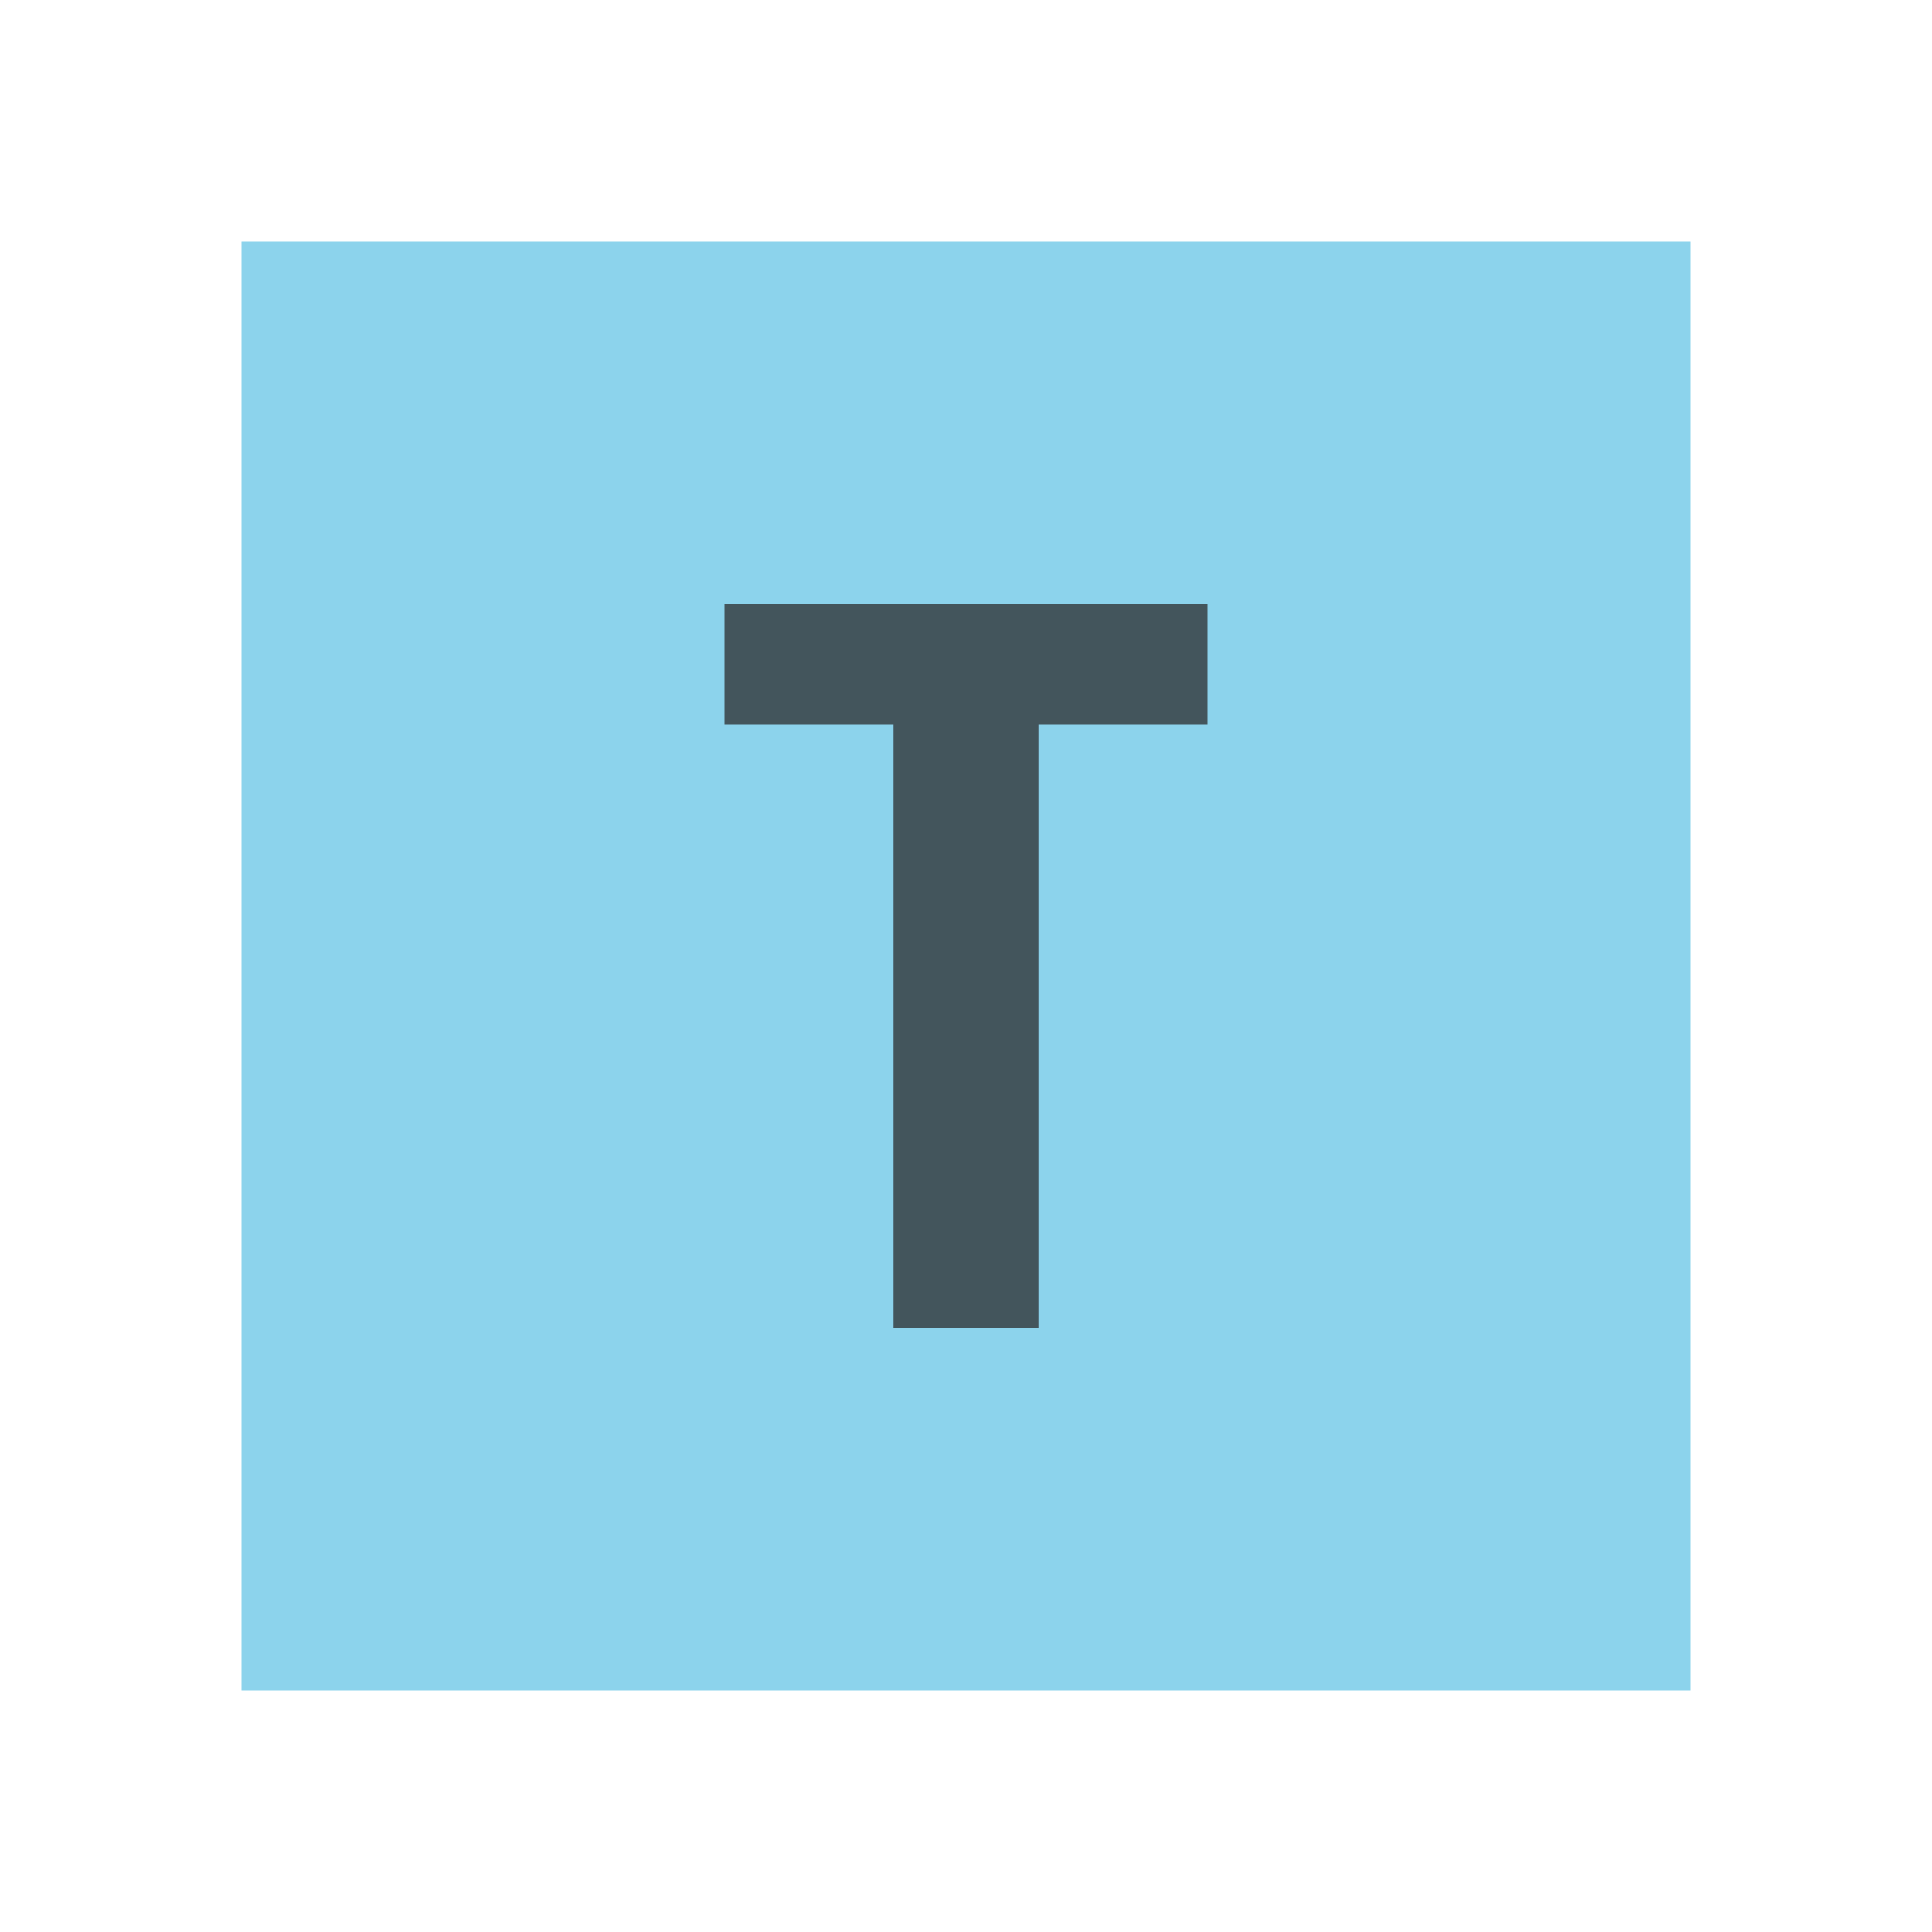
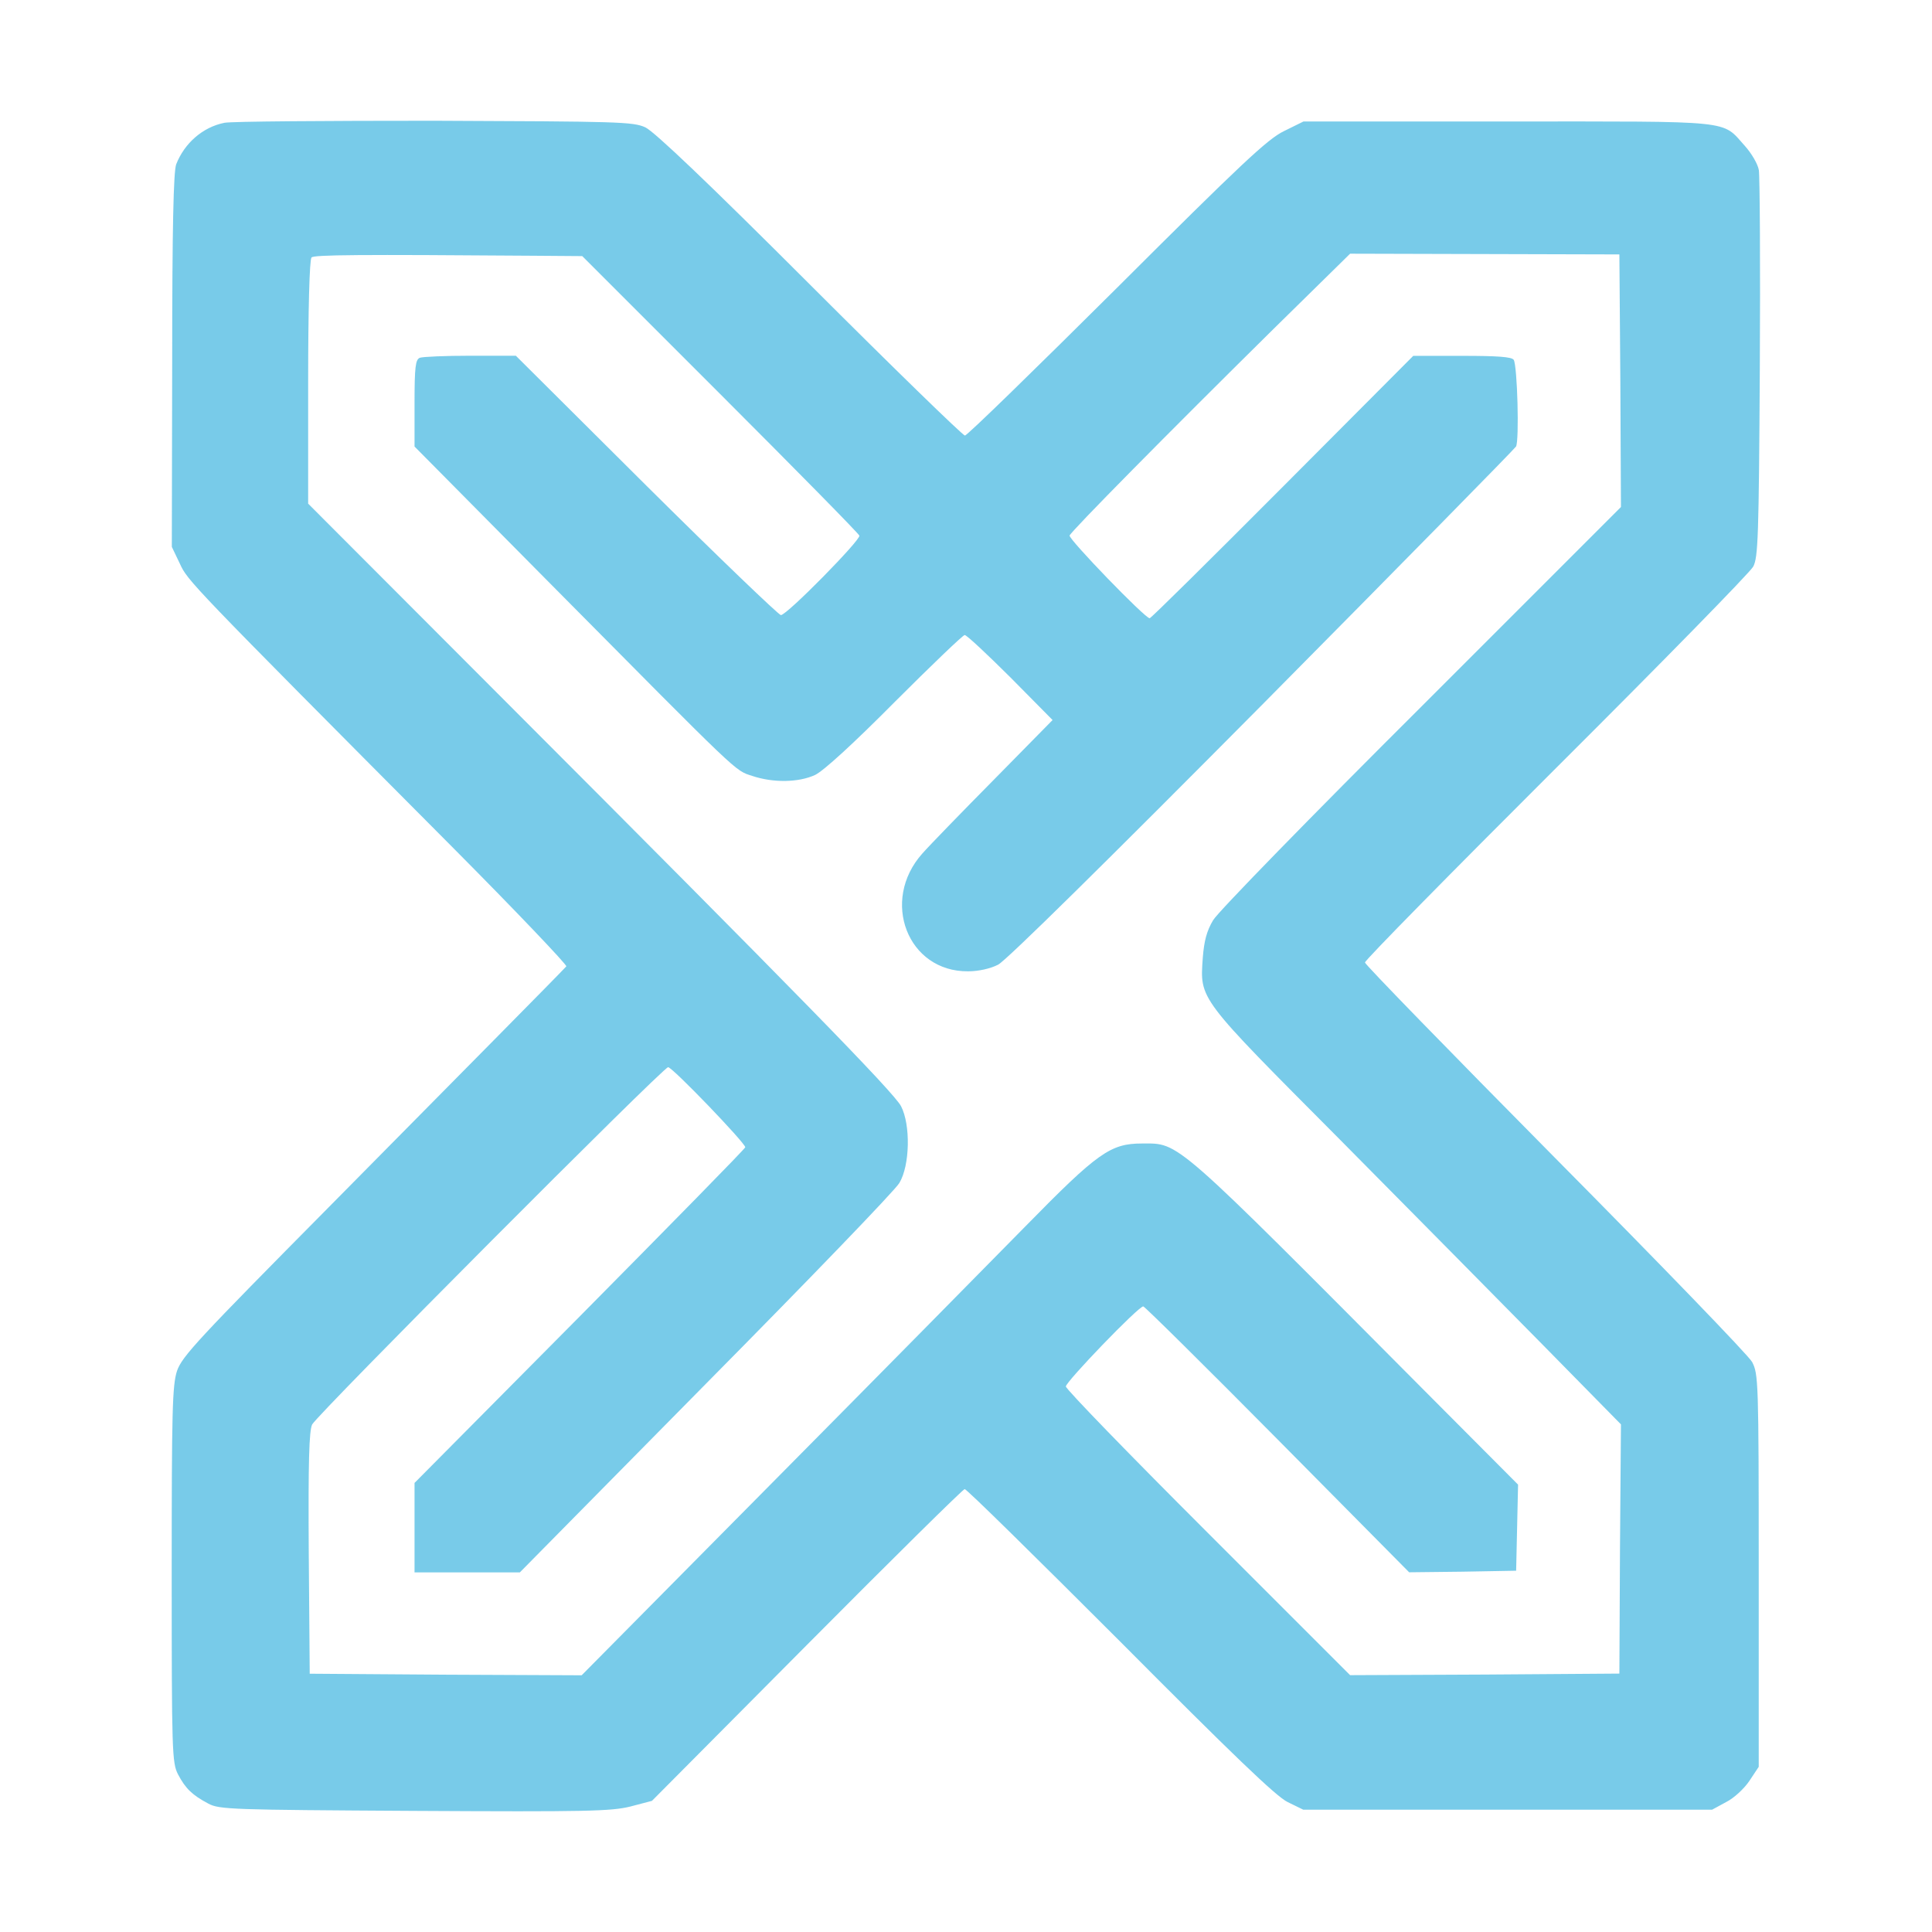
- <svg xmlns="http://www.w3.org/2000/svg" width="16" height="16" viewBox="0 0 16 16">
-   <g fill="none" fill-rule="evenodd">
-     <rect width="12" height="12" x="2" y="2" fill="#40B6E0" fill-opacity=".6" fill-rule="evenodd" />
-     <path fill="#231F20" d="M 10,6 V 5 H 6 v 1 h 1.4 v 5 H 8.6 V 6 Z" opacity=".7" />
-   </g>
+ <svg xmlns="http://www.w3.org/2000/svg" version="1.0" width="16" height="16" viewBox="0 0 16 16" preserveAspectRatio="xMidYMid">
+   <path fill="#40B6E0" fill-opacity=".7" d="m 1.858,1.017 c -0.179,0.036 -0.33,0.168 -0.399,0.344 -0.022,0.061 -0.033,0.517 -0.033,1.627 l -0.003,1.541 0.066,0.138 c 0.066,0.143 0.063,0.143 2.254,2.345 0.531,0.534 0.955,0.98 0.947,0.991 -0.055,0.061 -0.878,0.892 -1.963,1.99 -1.085,1.096 -1.219,1.239 -1.261,1.36 -0.039,0.121 -0.044,0.325 -0.044,1.687 0,1.47 0.003,1.558 0.052,1.654 0.061,0.116 0.116,0.171 0.25,0.242 0.091,0.05 0.195,0.052 1.707,0.061 1.431,0.008 1.63,0.003 1.789,-0.036 l 0.179,-0.047 1.283,-1.291 c 0.705,-0.71 1.294,-1.291 1.307,-1.291 0.017,0 0.595,0.57 1.288,1.263 0.925,0.93 1.291,1.283 1.387,1.329 l 0.129,0.063 h 1.693 1.693 l 0.116,-0.063 c 0.066,-0.033 0.151,-0.113 0.193,-0.176 l 0.077,-0.116 v -1.624 c 0,-1.574 -0.003,-1.63 -0.055,-1.729 -0.03,-0.055 -0.765,-0.815 -1.632,-1.69 -0.864,-0.873 -1.574,-1.602 -1.574,-1.618 0,-0.019 0.713,-0.743 1.585,-1.613 0.873,-0.87 1.605,-1.618 1.63,-1.665 0.041,-0.074 0.047,-0.25 0.055,-1.638 0.005,-0.856 0,-1.596 -0.008,-1.646 -0.008,-0.05 -0.061,-0.14 -0.116,-0.201 C 14.255,0.992 14.382,1.006 12.488,1.006 H 10.795 l -0.162,0.08 C 10.498,1.151 10.278,1.358 9.249,2.385 8.574,3.056 8.01,3.607 7.991,3.607 7.974,3.607 7.396,3.045 6.708,2.357 5.86,1.509 5.42,1.091 5.345,1.055 5.244,1.008 5.12,1.006 3.598,1 c -0.9,0 -1.682,0.005 -1.74,0.017 z m 2.565,1.101 0.399,0.003 1.142,1.142 c 0.628,0.628 1.148,1.156 1.153,1.173 0.011,0.036 -0.6,0.658 -0.65,0.658 -0.017,0 -0.52,-0.482 -1.115,-1.073 L 4.272,2.946 H 3.895 c -0.206,0 -0.394,0.008 -0.418,0.017 -0.036,0.014 -0.044,0.074 -0.044,0.377 v 0.358 l 1.107,1.118 c 1.607,1.621 1.541,1.561 1.69,1.61 0.173,0.058 0.383,0.055 0.52,-0.008 0.069,-0.033 0.314,-0.256 0.661,-0.606 0.303,-0.303 0.564,-0.553 0.578,-0.553 0.017,0 0.187,0.16 0.38,0.352 L 8.717,5.963 8.23,6.458 C 7.96,6.731 7.693,7.006 7.638,7.069 7.289,7.46 7.517,8.049 8.018,8.044 c 0.085,0 0.184,-0.022 0.248,-0.055 0.066,-0.033 0.911,-0.867 2.186,-2.152 1.142,-1.153 2.089,-2.117 2.103,-2.139 0.028,-0.05 0.011,-0.669 -0.019,-0.718 -0.017,-0.025 -0.135,-0.033 -0.427,-0.033 H 11.704 L 10.622,4.033 c -0.595,0.597 -1.09,1.087 -1.101,1.087 -0.039,0 -0.672,-0.655 -0.663,-0.685 C 8.871,4.399 9.67,3.59 10.548,2.723 l 0.633,-0.622 1.115,0.003 1.115,0.003 0.008,1.046 0.005,1.046 -1.652,1.652 C 10.861,6.758 10.085,7.554 10.047,7.62 9.994,7.708 9.972,7.791 9.961,7.931 9.937,8.281 9.915,8.25 11.101,9.442 c 0.578,0.584 1.338,1.352 1.687,1.707 l 0.636,0.647 -0.008,1.032 -0.005,1.032 -1.115,0.008 -1.115,0.005 -1.175,-1.175 C 9.356,12.049 8.827,11.504 8.827,11.482 c 0,-0.039 0.6,-0.663 0.641,-0.663 0.011,0 0.512,0.495 1.112,1.101 l 1.09,1.101 0.443,-0.005 0.443,-0.008 0.008,-0.355 0.008,-0.358 -0.751,-0.754 C 9.7,9.409 9.772,9.47 9.458,9.47 c -0.261,0 -0.366,0.074 -0.963,0.683 -0.292,0.297 -1.239,1.258 -2.106,2.133 l -1.572,1.588 -1.126,-0.005 -1.126,-0.008 -0.008,-0.999 c -0.005,-0.762 0.003,-1.013 0.028,-1.065 0.047,-0.088 2.907,-2.959 2.948,-2.959 0.036,0 0.639,0.628 0.639,0.663 0,0.011 -0.617,0.639 -1.368,1.398 l -1.371,1.382 v 0.369 0.372 H 3.87 4.305 L 5.844,11.462 C 6.691,10.606 7.413,9.858 7.448,9.797 7.536,9.651 7.542,9.315 7.462,9.161 7.404,9.048 6.576,8.201 4.173,5.795 L 2.552,4.171 V 3.164 c 0,-0.597 0.011,-1.016 0.028,-1.032 0.022,-0.022 0.388,-0.025 1.844,-0.014 z" style="stroke-width:0.875" />
</svg>
